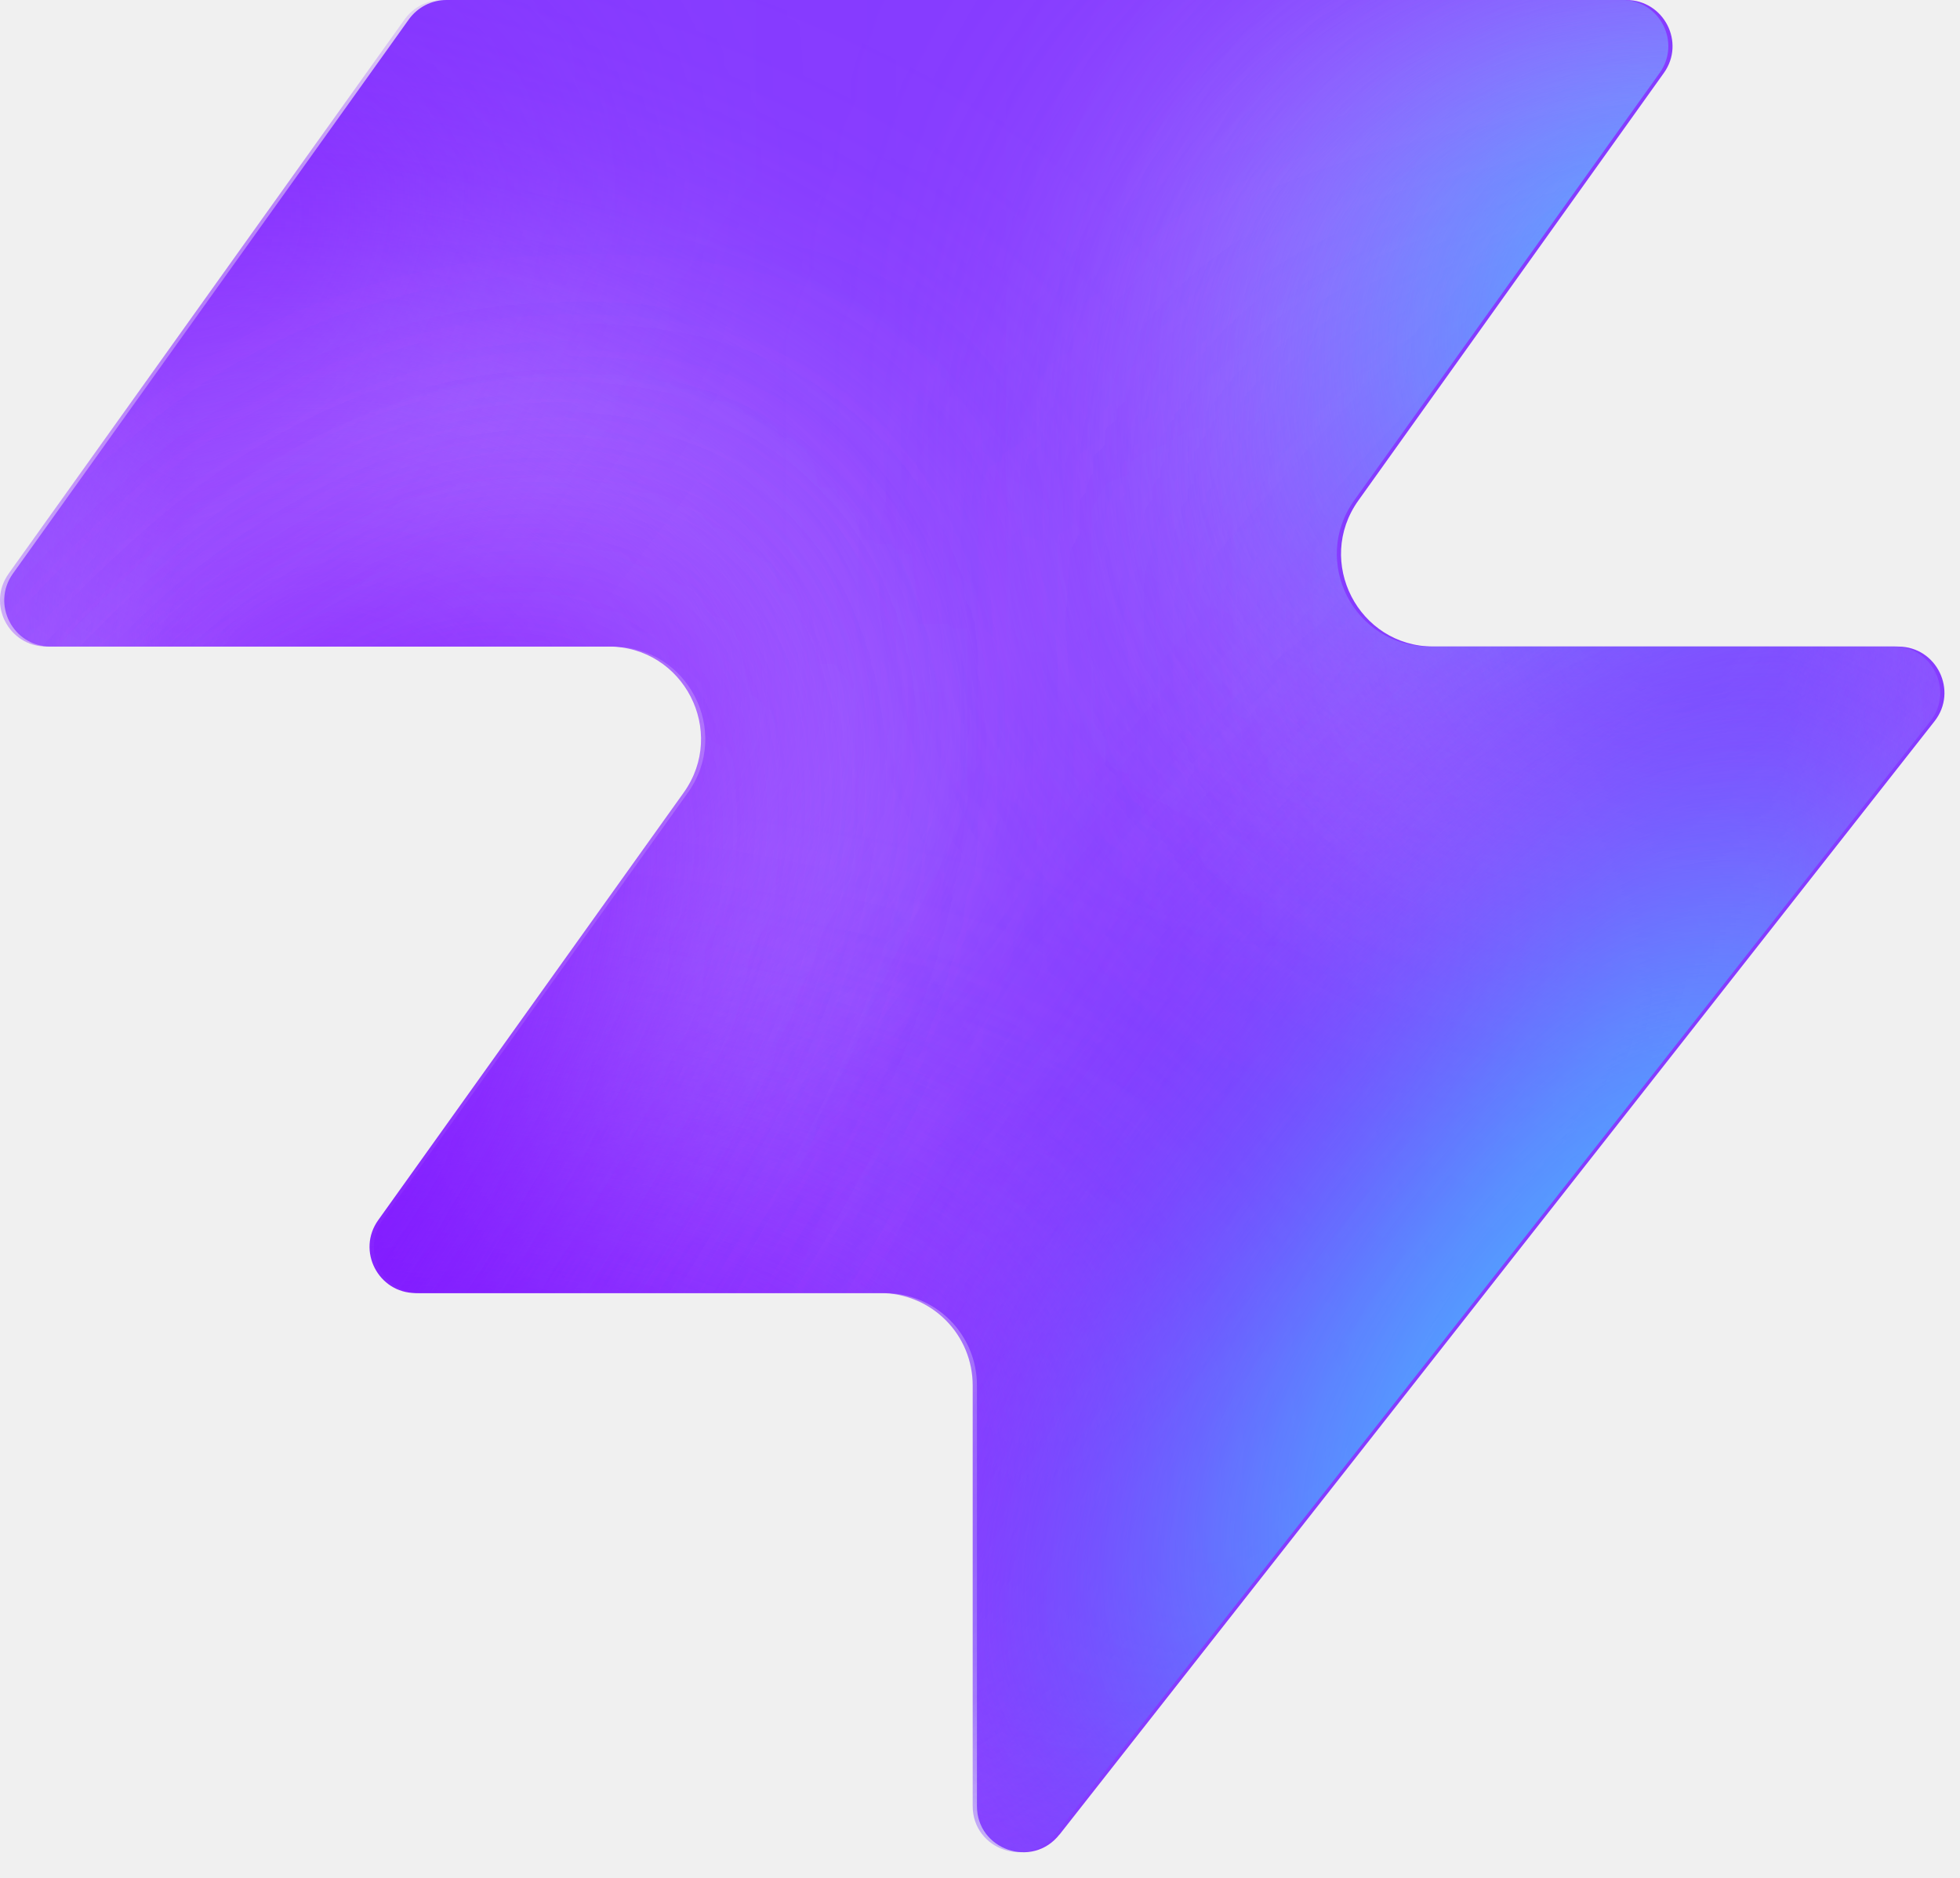
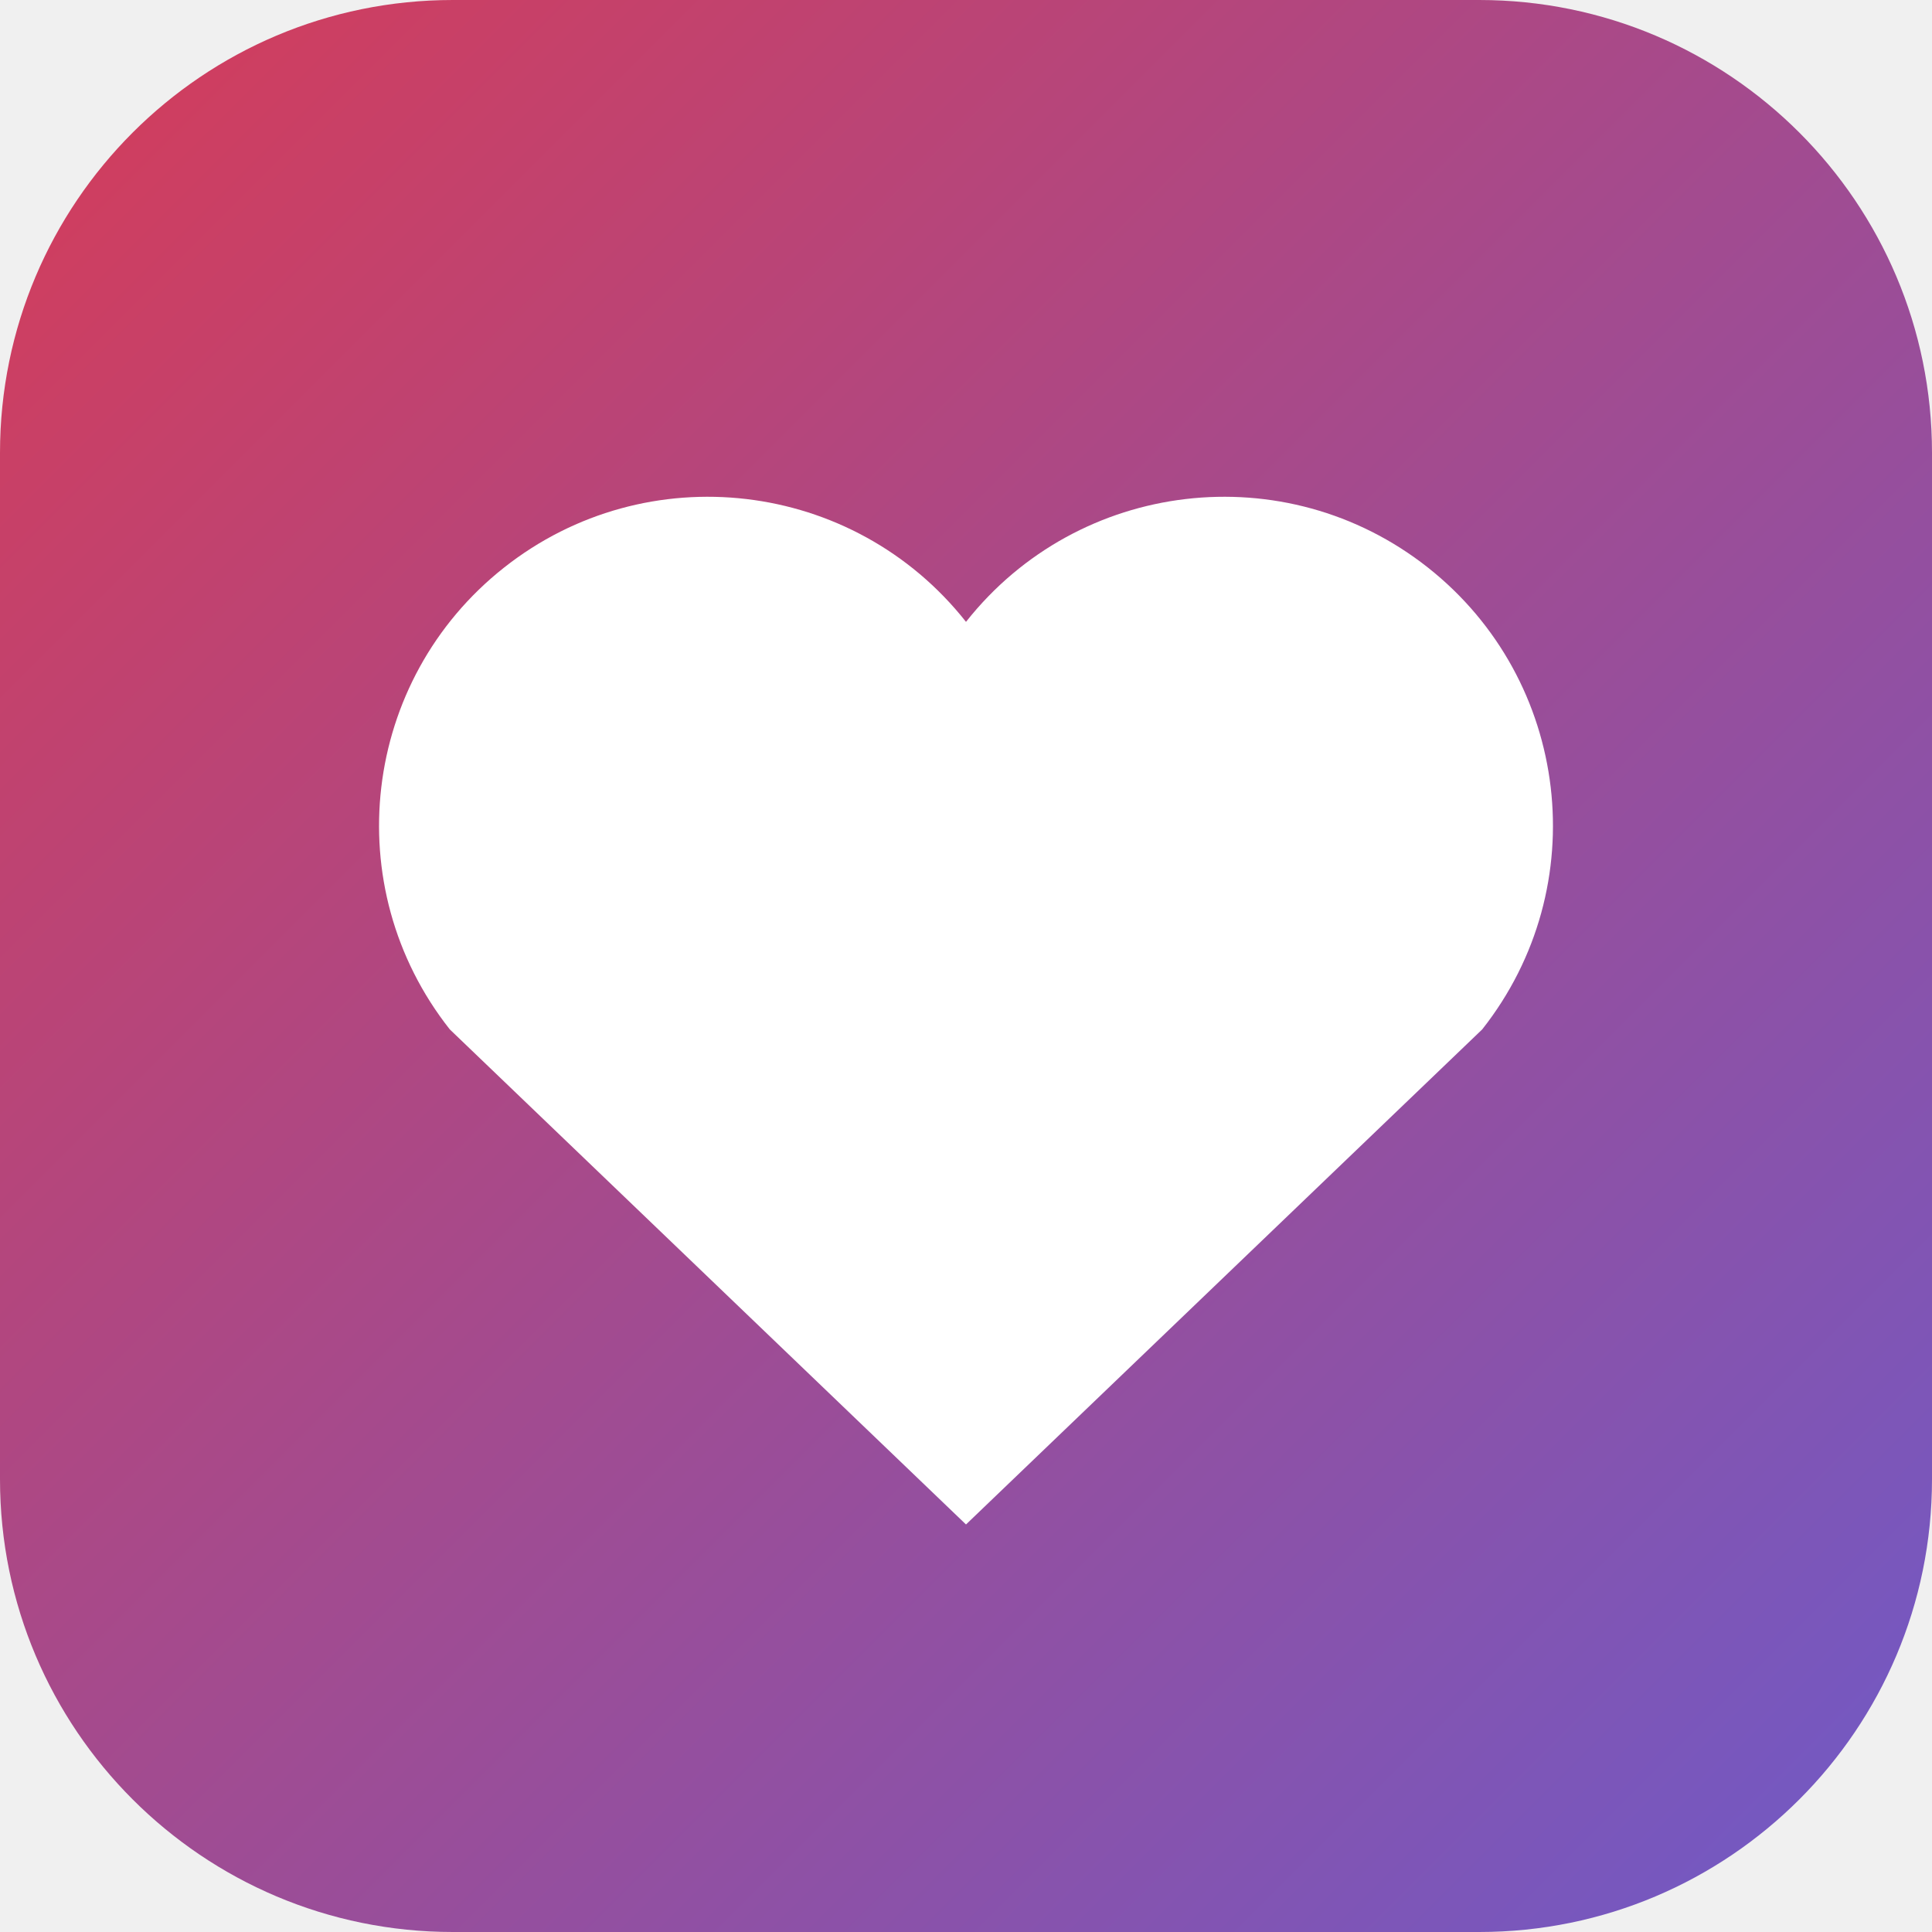
- <svg xmlns="http://www.w3.org/2000/svg" width="48" height="46" fill="none" viewBox="0 0 48 46">
-   <path fill="#863bff" d="M25.946 44.938c-.664.845-2.021.375-2.021-.698V33.937a2.26 2.26 0 0 0-2.262-2.262H10.287c-.92 0-1.456-1.04-.92-1.788l7.48-10.471c1.07-1.497 0-3.578-1.842-3.578H1.237c-.92 0-1.456-1.04-.92-1.788L10.013.474c.214-.297.556-.474.92-.474h28.894c.92 0 1.456 1.04.92 1.788l-7.48 10.471c-1.07 1.498 0 3.579 1.842 3.579h11.377c.943 0 1.473 1.088.89 1.83L25.947 44.94z" style="fill:#863bff;fill:color(display-p3 .525 .23 1);fill-opacity:1" />
-   <mask id="a" width="48" height="46" x="0" y="0" maskUnits="userSpaceOnUse" style="mask-type:alpha">
-     <path fill="#000" d="M25.842 44.938c-.664.844-2.021.375-2.021-.698V33.937a2.26 2.26 0 0 0-2.262-2.262H10.183c-.92 0-1.456-1.04-.92-1.788l7.48-10.471c1.07-1.498 0-3.579-1.842-3.579H1.133c-.92 0-1.456-1.04-.92-1.787L9.91.473c.214-.297.556-.474.92-.474h28.894c.92 0 1.456 1.04.92 1.788l-7.48 10.471c-1.07 1.498 0 3.578 1.842 3.578h11.377c.943 0 1.473 1.088.89 1.832L25.843 44.94z" style="fill:#000;fill-opacity:1" />
-   </mask>
-   <g mask="url(#a)">
-     <g filter="url(#b)">
-       <ellipse cx="5.508" cy="14.704" fill="#ede6ff" rx="5.508" ry="14.704" style="fill:#ede6ff;fill:color(display-p3 .927 .903 1);fill-opacity:1" transform="matrix(.00324 1 1 -.00324 -4.47 31.516)" />
-     </g>
-     <g filter="url(#c)">
-       <ellipse cx="10.399" cy="29.851" fill="#ede6ff" rx="10.399" ry="29.851" style="fill:#ede6ff;fill:color(display-p3 .927 .903 1);fill-opacity:1" transform="matrix(.00324 1 1 -.00324 -39.328 7.883)" />
-     </g>
-     <g filter="url(#d)">
-       <ellipse cx="5.508" cy="30.487" fill="#7e14ff" rx="5.508" ry="30.487" style="fill:#7e14ff;fill:color(display-p3 .492 .077 1);fill-opacity:1" transform="rotate(89.814 -25.913 -14.639)scale(1 -1)" />
-     </g>
-     <g filter="url(#e)">
-       <ellipse cx="5.508" cy="30.599" fill="#7e14ff" rx="5.508" ry="30.599" style="fill:#7e14ff;fill:color(display-p3 .492 .077 1);fill-opacity:1" transform="rotate(89.814 -32.644 -3.334)scale(1 -1)" />
-     </g>
-     <g filter="url(#f)">
-       <ellipse cx="5.508" cy="30.599" fill="#7e14ff" rx="5.508" ry="30.599" style="fill:#7e14ff;fill:color(display-p3 .492 .077 1);fill-opacity:1" transform="matrix(.00324 1 1 -.00324 -34.34 30.47)" />
-     </g>
-     <g filter="url(#g)">
-       <ellipse cx="14.072" cy="22.078" fill="#ede6ff" rx="14.072" ry="22.078" style="fill:#ede6ff;fill:color(display-p3 .927 .903 1);fill-opacity:1" transform="rotate(93.35 24.506 48.493)scale(-1 1)" />
-     </g>
-     <g filter="url(#h)">
-       <ellipse cx="3.47" cy="21.501" fill="#7e14ff" rx="3.47" ry="21.501" style="fill:#7e14ff;fill:color(display-p3 .492 .077 1);fill-opacity:1" transform="rotate(89.009 28.708 47.59)scale(-1 1)" />
-     </g>
-     <g filter="url(#i)">
-       <ellipse cx="3.47" cy="21.501" fill="#7e14ff" rx="3.47" ry="21.501" style="fill:#7e14ff;fill:color(display-p3 .492 .077 1);fill-opacity:1" transform="rotate(89.009 28.708 47.59)scale(-1 1)" />
-     </g>
-     <g filter="url(#j)">
-       <ellipse cx=".387" cy="8.972" fill="#7e14ff" rx="4.407" ry="29.108" style="fill:#7e14ff;fill:color(display-p3 .492 .077 1);fill-opacity:1" transform="rotate(39.51 .387 8.972)" />
-     </g>
-     <g filter="url(#k)">
-       <ellipse cx="47.523" cy="-6.092" fill="#7e14ff" rx="4.407" ry="29.108" style="fill:#7e14ff;fill:color(display-p3 .492 .077 1);fill-opacity:1" transform="rotate(37.892 47.523 -6.092)" />
-     </g>
-     <g filter="url(#l)">
-       <ellipse cx="41.412" cy="6.333" fill="#47bfff" rx="5.971" ry="9.665" style="fill:#47bfff;fill:color(display-p3 .28 .748 1);fill-opacity:1" transform="rotate(37.892 41.412 6.333)" />
-     </g>
-     <g filter="url(#m)">
-       <ellipse cx="-1.879" cy="38.332" fill="#7e14ff" rx="4.407" ry="29.108" style="fill:#7e14ff;fill:color(display-p3 .492 .077 1);fill-opacity:1" transform="rotate(37.892 -1.88 38.332)" />
-     </g>
-     <g filter="url(#n)">
-       <ellipse cx="-1.879" cy="38.332" fill="#7e14ff" rx="4.407" ry="29.108" style="fill:#7e14ff;fill:color(display-p3 .492 .077 1);fill-opacity:1" transform="rotate(37.892 -1.88 38.332)" />
-     </g>
-     <g filter="url(#o)">
-       <ellipse cx="35.651" cy="29.907" fill="#7e14ff" rx="4.407" ry="29.108" style="fill:#7e14ff;fill:color(display-p3 .492 .077 1);fill-opacity:1" transform="rotate(37.892 35.651 29.907)" />
-     </g>
-     <g filter="url(#p)">
-       <ellipse cx="38.418" cy="32.4" fill="#47bfff" rx="5.971" ry="15.297" style="fill:#47bfff;fill:color(display-p3 .28 .748 1);fill-opacity:1" transform="rotate(37.892 38.418 32.4)" />
-     </g>
-   </g>
+ <svg xmlns="http://www.w3.org/2000/svg" viewBox="0 0 64 64">
  <defs>
-     <filter id="b" width="60.045" height="41.654" x="-19.77" y="16.149" color-interpolation-filters="sRGB" filterUnits="userSpaceOnUse">
-       <feFlood flood-opacity="0" result="BackgroundImageFix" />
-       <feBlend in="SourceGraphic" in2="BackgroundImageFix" result="shape" />
-       <feGaussianBlur result="effect1_foregroundBlur_2002_17158" stdDeviation="7.659" />
-     </filter>
-     <filter id="c" width="90.34" height="51.437" x="-54.613" y="-7.533" color-interpolation-filters="sRGB" filterUnits="userSpaceOnUse">
-       <feFlood flood-opacity="0" result="BackgroundImageFix" />
-       <feBlend in="SourceGraphic" in2="BackgroundImageFix" result="shape" />
-       <feGaussianBlur result="effect1_foregroundBlur_2002_17158" stdDeviation="7.659" />
-     </filter>
-     <filter id="d" width="79.355" height="29.4" x="-49.64" y="2.03" color-interpolation-filters="sRGB" filterUnits="userSpaceOnUse">
-       <feFlood flood-opacity="0" result="BackgroundImageFix" />
-       <feBlend in="SourceGraphic" in2="BackgroundImageFix" result="shape" />
-       <feGaussianBlur result="effect1_foregroundBlur_2002_17158" stdDeviation="4.596" />
-     </filter>
-     <filter id="e" width="79.579" height="29.4" x="-45.045" y="20.029" color-interpolation-filters="sRGB" filterUnits="userSpaceOnUse">
-       <feFlood flood-opacity="0" result="BackgroundImageFix" />
-       <feBlend in="SourceGraphic" in2="BackgroundImageFix" result="shape" />
-       <feGaussianBlur result="effect1_foregroundBlur_2002_17158" stdDeviation="4.596" />
-     </filter>
-     <filter id="f" width="79.579" height="29.4" x="-43.513" y="21.178" color-interpolation-filters="sRGB" filterUnits="userSpaceOnUse">
-       <feFlood flood-opacity="0" result="BackgroundImageFix" />
-       <feBlend in="SourceGraphic" in2="BackgroundImageFix" result="shape" />
-       <feGaussianBlur result="effect1_foregroundBlur_2002_17158" stdDeviation="4.596" />
-     </filter>
-     <filter id="g" width="74.749" height="58.852" x="15.756" y="-17.901" color-interpolation-filters="sRGB" filterUnits="userSpaceOnUse">
-       <feFlood flood-opacity="0" result="BackgroundImageFix" />
-       <feBlend in="SourceGraphic" in2="BackgroundImageFix" result="shape" />
-       <feGaussianBlur result="effect1_foregroundBlur_2002_17158" stdDeviation="7.659" />
-     </filter>
-     <filter id="h" width="61.377" height="25.362" x="23.548" y="2.284" color-interpolation-filters="sRGB" filterUnits="userSpaceOnUse">
-       <feFlood flood-opacity="0" result="BackgroundImageFix" />
-       <feBlend in="SourceGraphic" in2="BackgroundImageFix" result="shape" />
-       <feGaussianBlur result="effect1_foregroundBlur_2002_17158" stdDeviation="4.596" />
-     </filter>
-     <filter id="i" width="61.377" height="25.362" x="23.548" y="2.284" color-interpolation-filters="sRGB" filterUnits="userSpaceOnUse">
-       <feFlood flood-opacity="0" result="BackgroundImageFix" />
-       <feBlend in="SourceGraphic" in2="BackgroundImageFix" result="shape" />
-       <feGaussianBlur result="effect1_foregroundBlur_2002_17158" stdDeviation="4.596" />
-     </filter>
-     <filter id="j" width="56.045" height="63.649" x="-27.636" y="-22.853" color-interpolation-filters="sRGB" filterUnits="userSpaceOnUse">
-       <feFlood flood-opacity="0" result="BackgroundImageFix" />
-       <feBlend in="SourceGraphic" in2="BackgroundImageFix" result="shape" />
-       <feGaussianBlur result="effect1_foregroundBlur_2002_17158" stdDeviation="4.596" />
-     </filter>
-     <filter id="k" width="54.814" height="64.646" x="20.116" y="-38.415" color-interpolation-filters="sRGB" filterUnits="userSpaceOnUse">
-       <feFlood flood-opacity="0" result="BackgroundImageFix" />
-       <feBlend in="SourceGraphic" in2="BackgroundImageFix" result="shape" />
-       <feGaussianBlur result="effect1_foregroundBlur_2002_17158" stdDeviation="4.596" />
-     </filter>
-     <filter id="l" width="33.541" height="35.313" x="24.641" y="-11.323" color-interpolation-filters="sRGB" filterUnits="userSpaceOnUse">
-       <feFlood flood-opacity="0" result="BackgroundImageFix" />
-       <feBlend in="SourceGraphic" in2="BackgroundImageFix" result="shape" />
-       <feGaussianBlur result="effect1_foregroundBlur_2002_17158" stdDeviation="4.596" />
-     </filter>
-     <filter id="m" width="54.814" height="64.646" x="-29.286" y="6.009" color-interpolation-filters="sRGB" filterUnits="userSpaceOnUse">
-       <feFlood flood-opacity="0" result="BackgroundImageFix" />
-       <feBlend in="SourceGraphic" in2="BackgroundImageFix" result="shape" />
-       <feGaussianBlur result="effect1_foregroundBlur_2002_17158" stdDeviation="4.596" />
-     </filter>
-     <filter id="n" width="54.814" height="64.646" x="-29.286" y="6.009" color-interpolation-filters="sRGB" filterUnits="userSpaceOnUse">
-       <feFlood flood-opacity="0" result="BackgroundImageFix" />
-       <feBlend in="SourceGraphic" in2="BackgroundImageFix" result="shape" />
-       <feGaussianBlur result="effect1_foregroundBlur_2002_17158" stdDeviation="4.596" />
-     </filter>
-     <filter id="o" width="54.814" height="64.646" x="8.244" y="-2.416" color-interpolation-filters="sRGB" filterUnits="userSpaceOnUse">
-       <feFlood flood-opacity="0" result="BackgroundImageFix" />
-       <feBlend in="SourceGraphic" in2="BackgroundImageFix" result="shape" />
-       <feGaussianBlur result="effect1_foregroundBlur_2002_17158" stdDeviation="4.596" />
-     </filter>
-     <filter id="p" width="39.409" height="43.623" x="18.713" y="10.588" color-interpolation-filters="sRGB" filterUnits="userSpaceOnUse">
-       <feFlood flood-opacity="0" result="BackgroundImageFix" />
-       <feBlend in="SourceGraphic" in2="BackgroundImageFix" result="shape" />
-       <feGaussianBlur result="effect1_foregroundBlur_2002_17158" stdDeviation="4.596" />
-     </filter>
+     <linearGradient id="duo" x1="0" y1="0" x2="1" y2="1">
+       <stop offset="0" stop-color="#D63C58" />
+       <stop offset="1" stop-color="#6E5AC8" />
+     </linearGradient>
  </defs>
+   <rect width="64" height="64" rx="15" fill="url(#duo)" />
+   <path fill="#fff" d="M32 50.5 14.9 34.1A10.4 10.4 0 0 1 32 20.6a10.4 10.4 0 0 1 17.1 13.5Z" />
</svg>
